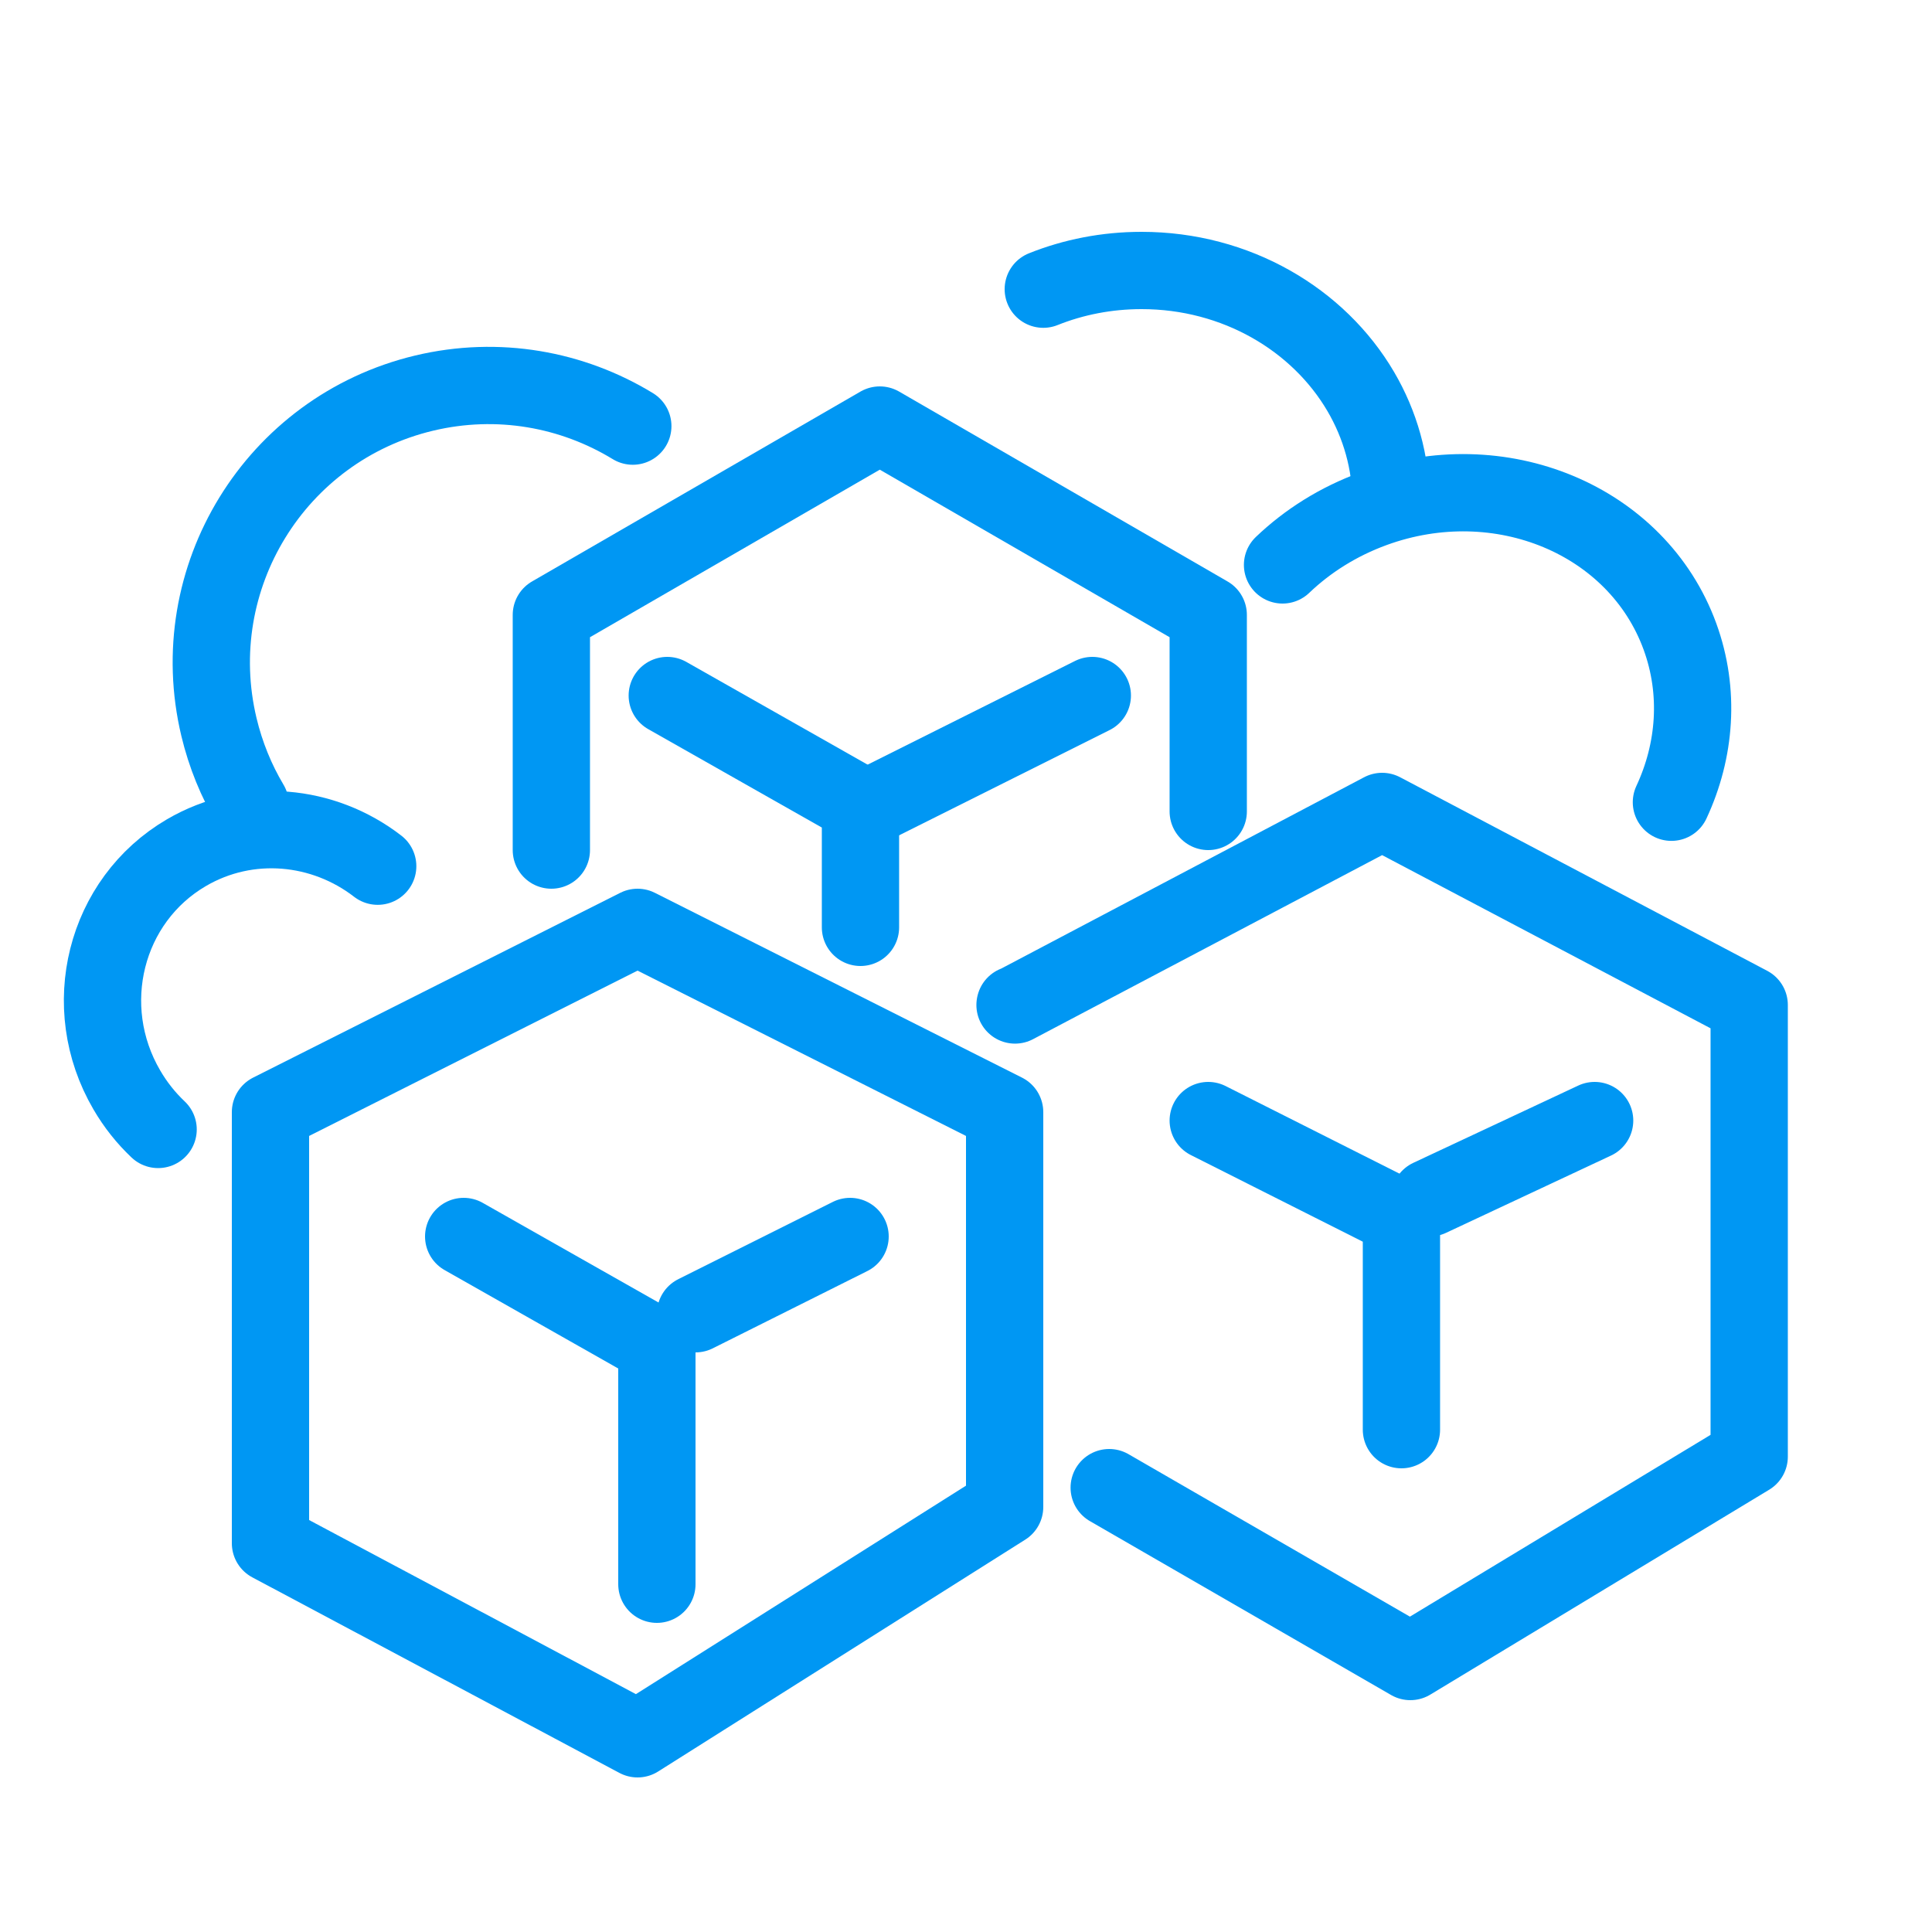
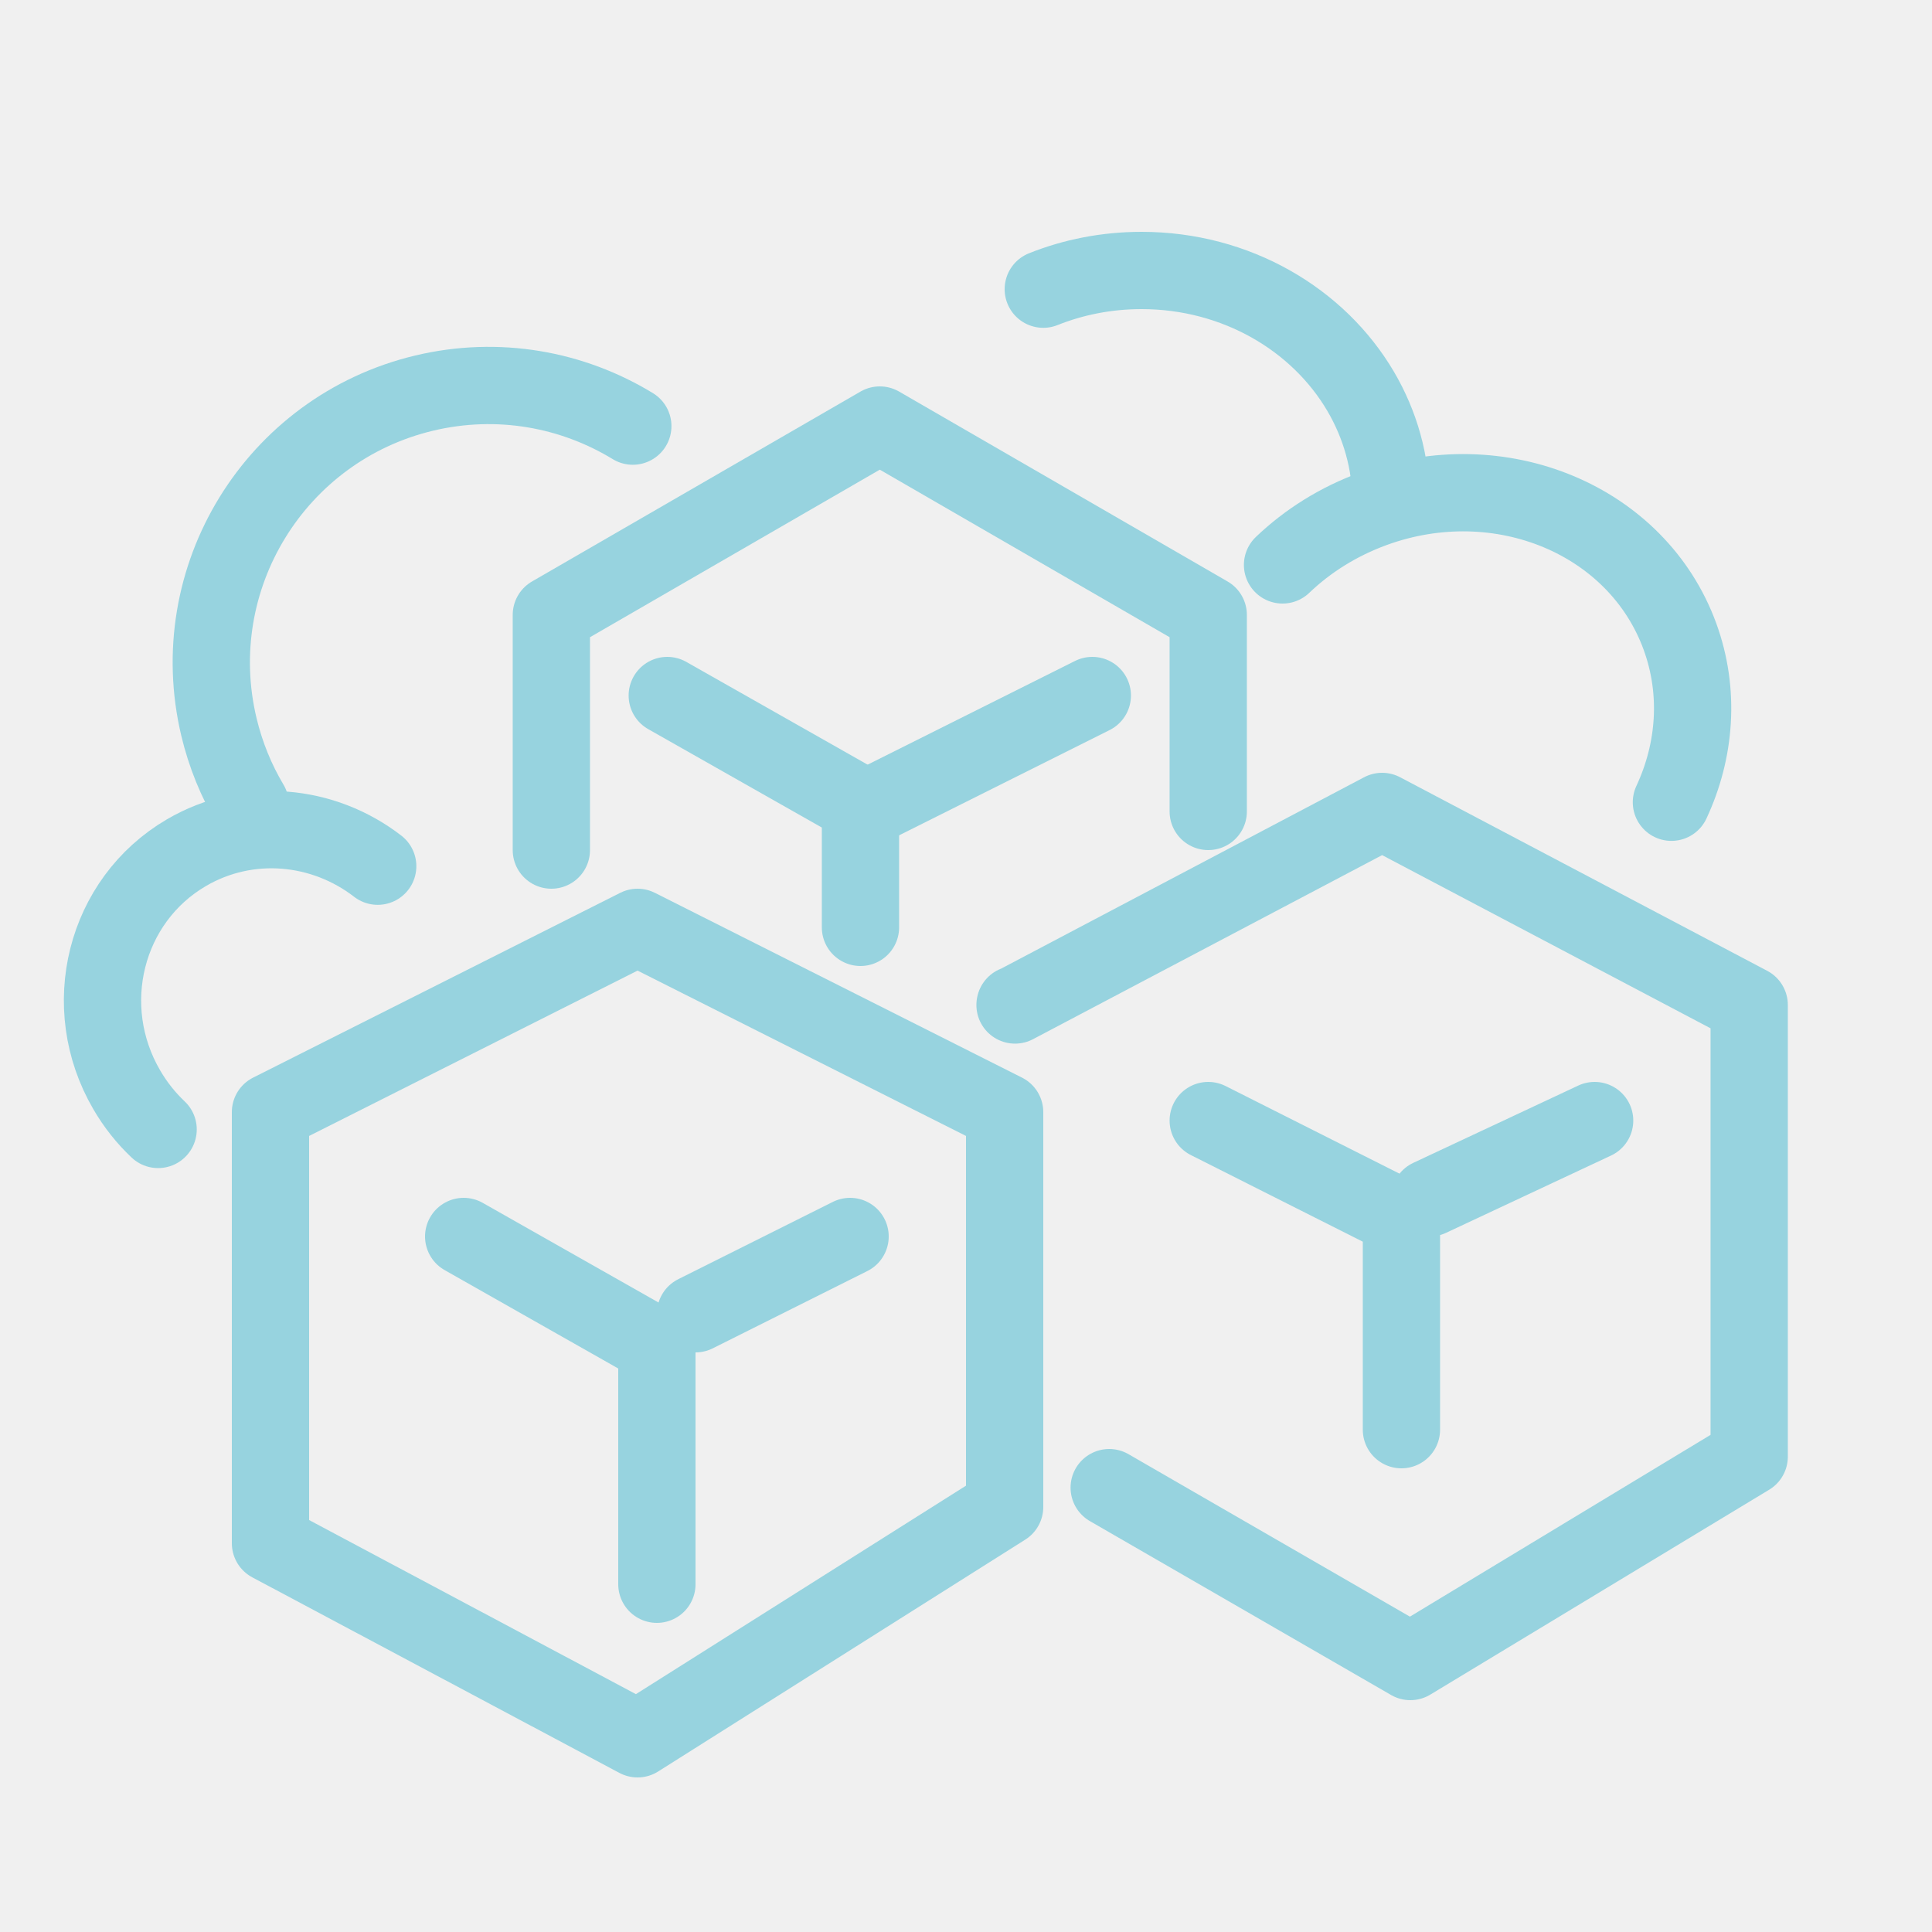
<svg xmlns="http://www.w3.org/2000/svg" width="50" height="50" viewBox="0 0 50 50" fill="none">
-   <rect width="50" height="50" fill="white" />
-   <path d="M31.269 21V15.914L22.769 11L14.269 15.914V22" stroke="#0097F3" stroke-width="2" stroke-linecap="round" stroke-linejoin="round" />
-   <path d="M28.706 38.5L36.5 43L45.269 37.698V26.009L35.769 21L26.269 26.009L26.271 26" stroke="#0097F3" stroke-width="2" stroke-linecap="round" stroke-linejoin="round" />
-   <path d="M7 28.782L16.5 24L26 28.782V39L16.5 45L7 39.939V28.782Z" stroke="#0097F3" stroke-width="2" stroke-linecap="round" stroke-linejoin="round" />
-   <path d="M17.269 18L22.269 20.834V24" stroke="#0097F3" stroke-width="2" stroke-linecap="round" stroke-linejoin="round" />
-   <path d="M31.269 29L36.269 31.519V37" stroke="#0097F3" stroke-width="2" stroke-linecap="round" stroke-linejoin="round" />
-   <path d="M12 32L17 34.834V41" stroke="#0097F3" stroke-width="2" stroke-linecap="round" stroke-linejoin="round" />
-   <path d="M22.269 21L28.269 18" stroke="#0097F3" stroke-width="2" stroke-linecap="round" stroke-linejoin="round" />
-   <path d="M37 31L41.269 29" stroke="#0097F3" stroke-width="2" stroke-linecap="round" stroke-linejoin="round" />
-   <path d="M18 34L22 32" stroke="#0097F3" stroke-width="2" stroke-linecap="round" stroke-linejoin="round" />
-   <path d="M36 13C36 11.962 35.716 10.986 35.217 10.134C34.123 8.267 31.992 7 29.544 7C28.64 7 27.78 7.172 27 7.484" stroke="#0097F3" stroke-width="2" stroke-linecap="round" />
-   <path d="M6.476 20.816C6.115 20.209 5.839 19.538 5.666 18.815C4.746 14.963 7.123 11.095 10.975 10.174C12.894 9.716 14.816 10.076 16.377 11.028" stroke="#0097F3" stroke-width="2" stroke-linecap="round" />
-   <path d="M9.775 22.417C8.373 21.333 6.422 21.134 4.825 22.067C2.713 23.302 2.022 26.051 3.282 28.207C3.508 28.595 3.782 28.937 4.092 29.23" stroke="#0097F3" stroke-width="2" stroke-linecap="round" />
-   <path d="M33.192 14.62C33.84 14.001 34.634 13.498 35.544 13.166C38.822 11.97 42.374 13.45 43.477 16.473C43.999 17.906 43.878 19.429 43.256 20.762" stroke="#0097F3" stroke-width="2" stroke-linecap="round" />
+   <path d="M31.269 21V15.914L22.769 11L14.269 15.914V22" stroke="#97D3DF" stroke-width="2" stroke-linecap="round" stroke-linejoin="round" />
+   <path d="M28.706 38.5L36.5 43L45.269 37.698V26.009L35.769 21L26.269 26.009L26.271 26" stroke="#97D3DF" stroke-width="2" stroke-linecap="round" stroke-linejoin="round" />
+   <path d="M7 28.782L16.5 24L26 28.782V39L16.5 45L7 39.939V28.782Z" stroke="#97D3DF" stroke-width="2" stroke-linecap="round" stroke-linejoin="round" />
+   <path d="M17.269 18L22.269 20.834V24" stroke="#97D3DF" stroke-width="2" stroke-linecap="round" stroke-linejoin="round" />
+   <path d="M31.269 29L36.269 31.519V37" stroke="#97D3DF" stroke-width="2" stroke-linecap="round" stroke-linejoin="round" />
+   <path d="M12 32L17 34.834V41" stroke="#97D3DF" stroke-width="2" stroke-linecap="round" stroke-linejoin="round" />
+   <path d="M22.269 21L28.269 18" stroke="#97D3DF" stroke-width="2" stroke-linecap="round" stroke-linejoin="round" />
+   <path d="M37 31L41.269 29" stroke="#97D3DF" stroke-width="2" stroke-linecap="round" stroke-linejoin="round" />
+   <path d="M18 34L22 32" stroke="#97D3DF" stroke-width="2" stroke-linecap="round" stroke-linejoin="round" />
+   <path d="M36 13C36 11.962 35.716 10.986 35.217 10.134C34.123 8.267 31.992 7 29.544 7C28.64 7 27.78 7.172 27 7.484" stroke="#97D3DF" stroke-width="2" stroke-linecap="round" />
+   <path d="M6.476 20.816C6.115 20.209 5.839 19.538 5.666 18.815C4.746 14.963 7.123 11.095 10.975 10.174C12.894 9.716 14.816 10.076 16.377 11.028" stroke="#97D3DF" stroke-width="2" stroke-linecap="round" />
+   <path d="M9.775 22.417C8.373 21.333 6.422 21.134 4.825 22.067C2.713 23.302 2.022 26.051 3.282 28.207C3.508 28.595 3.782 28.937 4.092 29.23" stroke="#97D3DF" stroke-width="2" stroke-linecap="round" />
+   <path d="M33.192 14.62C33.84 14.001 34.634 13.498 35.544 13.166C38.822 11.97 42.374 13.45 43.477 16.473C43.999 17.906 43.878 19.429 43.256 20.762" stroke="#97D3DF" stroke-width="2" stroke-linecap="round" />
</svg>
